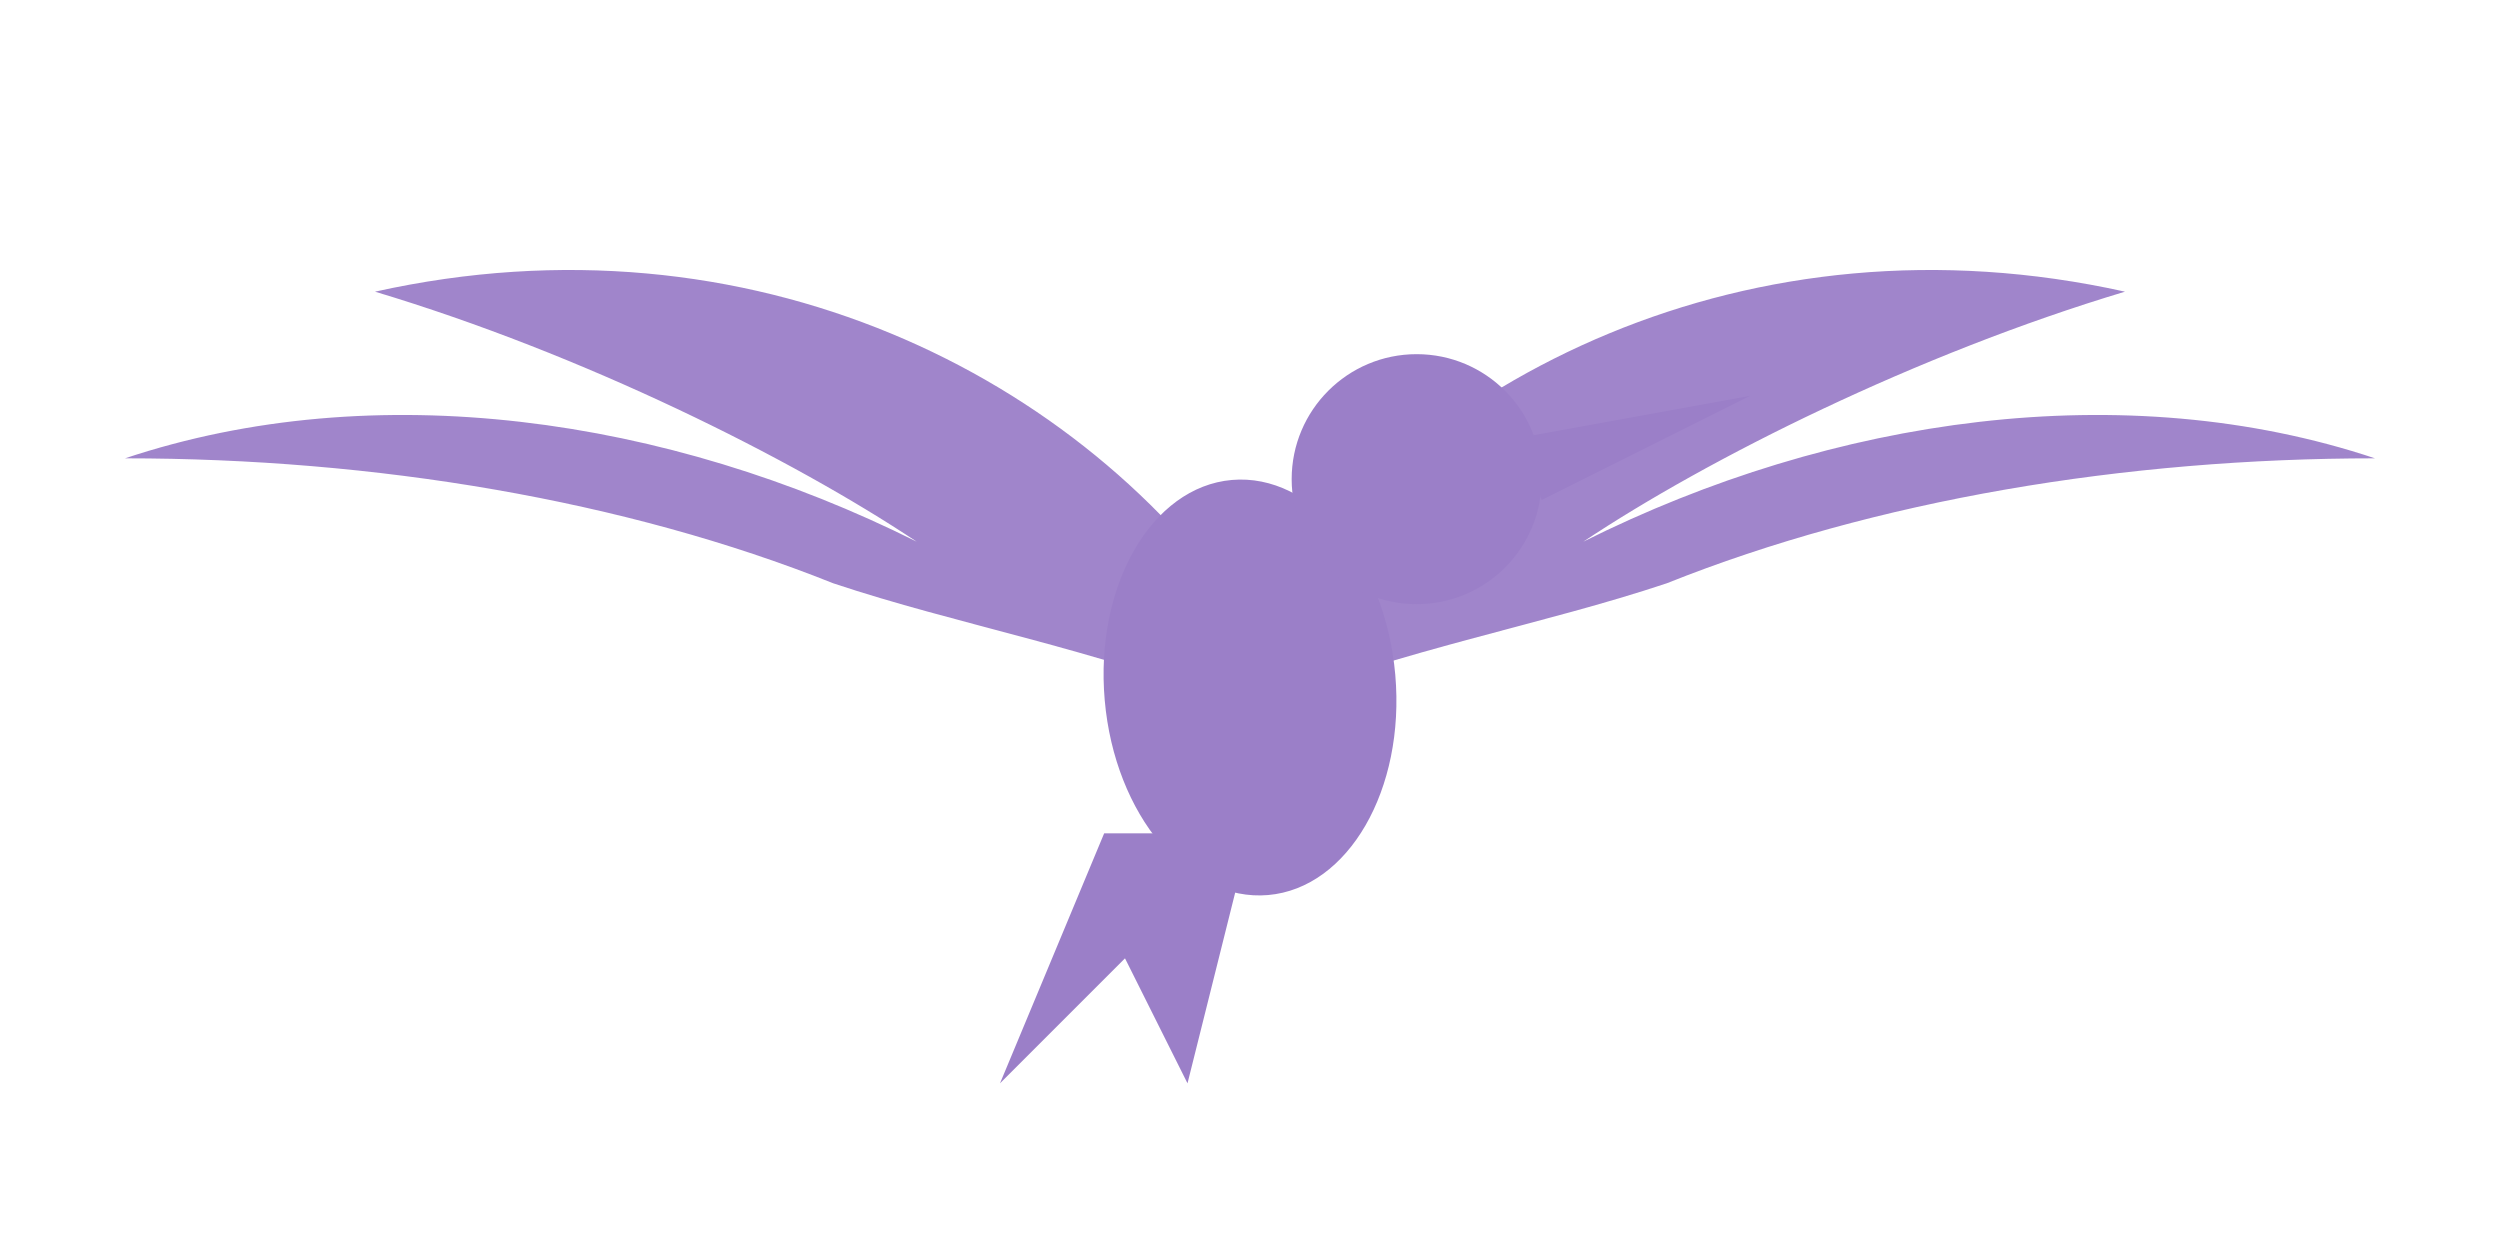
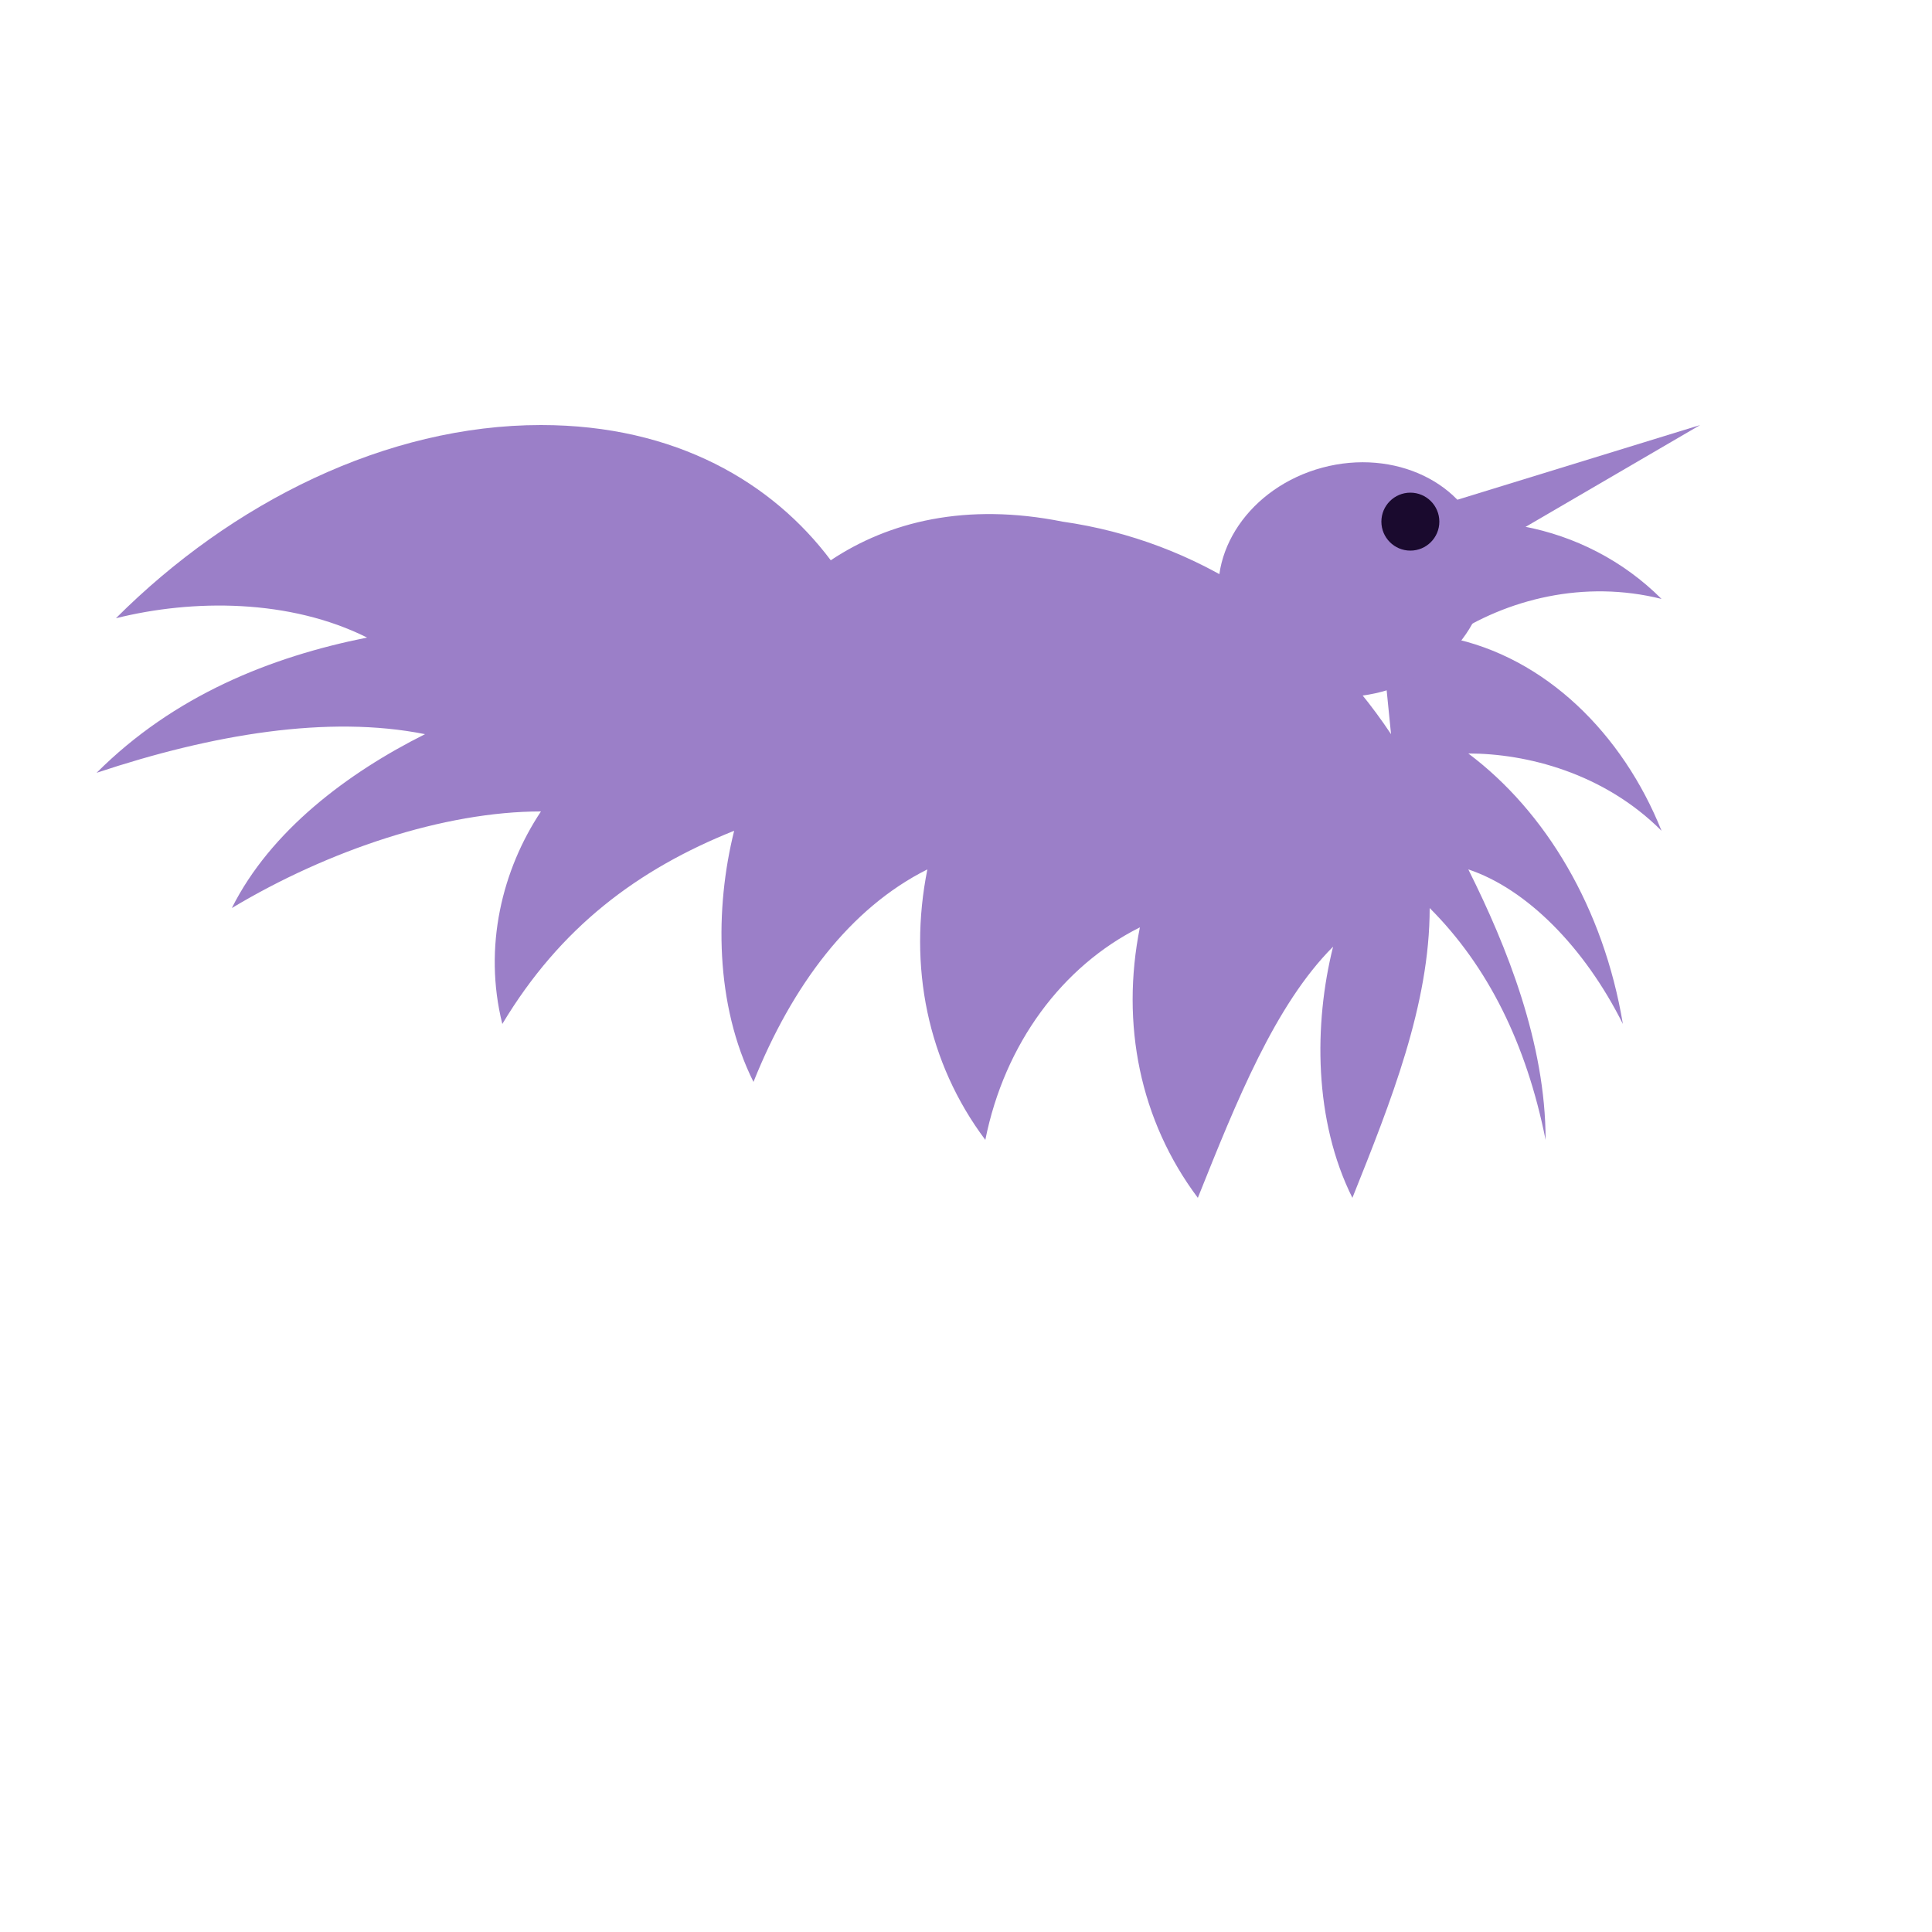
- <svg xmlns="http://www.w3.org/2000/svg" viewBox="0 0 120 60" fill="#9b7fc8">
-   <path d="M60,30 C52,18 36,10 18,14 C28,17 38,22 44,26 C32,20 18,18 6,22 C18,22 30,24 40,28 C46,30 52,31 60,34Z" opacity="0.95" />
-   <path d="M60,30 C68,18 84,10 102,14 C92,17 82,22 76,26 C88,20 102,18 114,22 C102,22 90,24 80,28 C74,30 68,31 60,34Z" opacity="0.95" />
-   <ellipse cx="60" cy="33" rx="7" ry="10" transform="rotate(-5,60,33)" />
-   <circle cx="68" cy="23" r="6" />
-   <path d="M73,21 L84,19 L74,24Z" />
-   <path d="M53,40 L48,52 L54,46 L57,52 L60,40Z" />
+ <svg xmlns="http://www.w3.org/2000/svg" viewBox="0 0 100 100">
+   <path fill="#9b7fc8" d="     M72,38 C68,32 62,28 55,27 C50,26 46,27 43,29     C40,25 35,22 28,22 C20,22 12,26 6,32     C10,31 15,31 19,33 C14,34 9,36 5,40     C11,38 17,37 22,38 C18,40 14,43 12,47     C17,44 23,42 28,42 C26,45 25,49 26,53     C29,48 33,45 38,43 C37,47 37,52 39,56     C41,51 44,47 48,45 C47,50 48,55 51,59     C52,54 55,50 59,48     C58,53 59,58 62,62     C64,57 66,52 69,49 C68,53 68,58 70,62     C72,57 74,52 74,47     C77,50 79,54 80,59 C80,54 78,49 76,45     C79,46 82,49 84,53 C83,47 80,42 76,39     C79,39 83,40 86,43 C84,38 80,34 75,33     C78,31 82,30 86,31 C82,27 76,26 71,28 Z   " />
+   <ellipse fill="#9b7fc8" cx="70" cy="30" rx="7" ry="6" transform="rotate(-15,70,30)" />
+   <path fill="#9b7fc8" d="M75,26 L88,22 L76,29Z" />
+   <circle fill="#1a0a2e" cx="73" cy="27" r="1.5" />
</svg>
